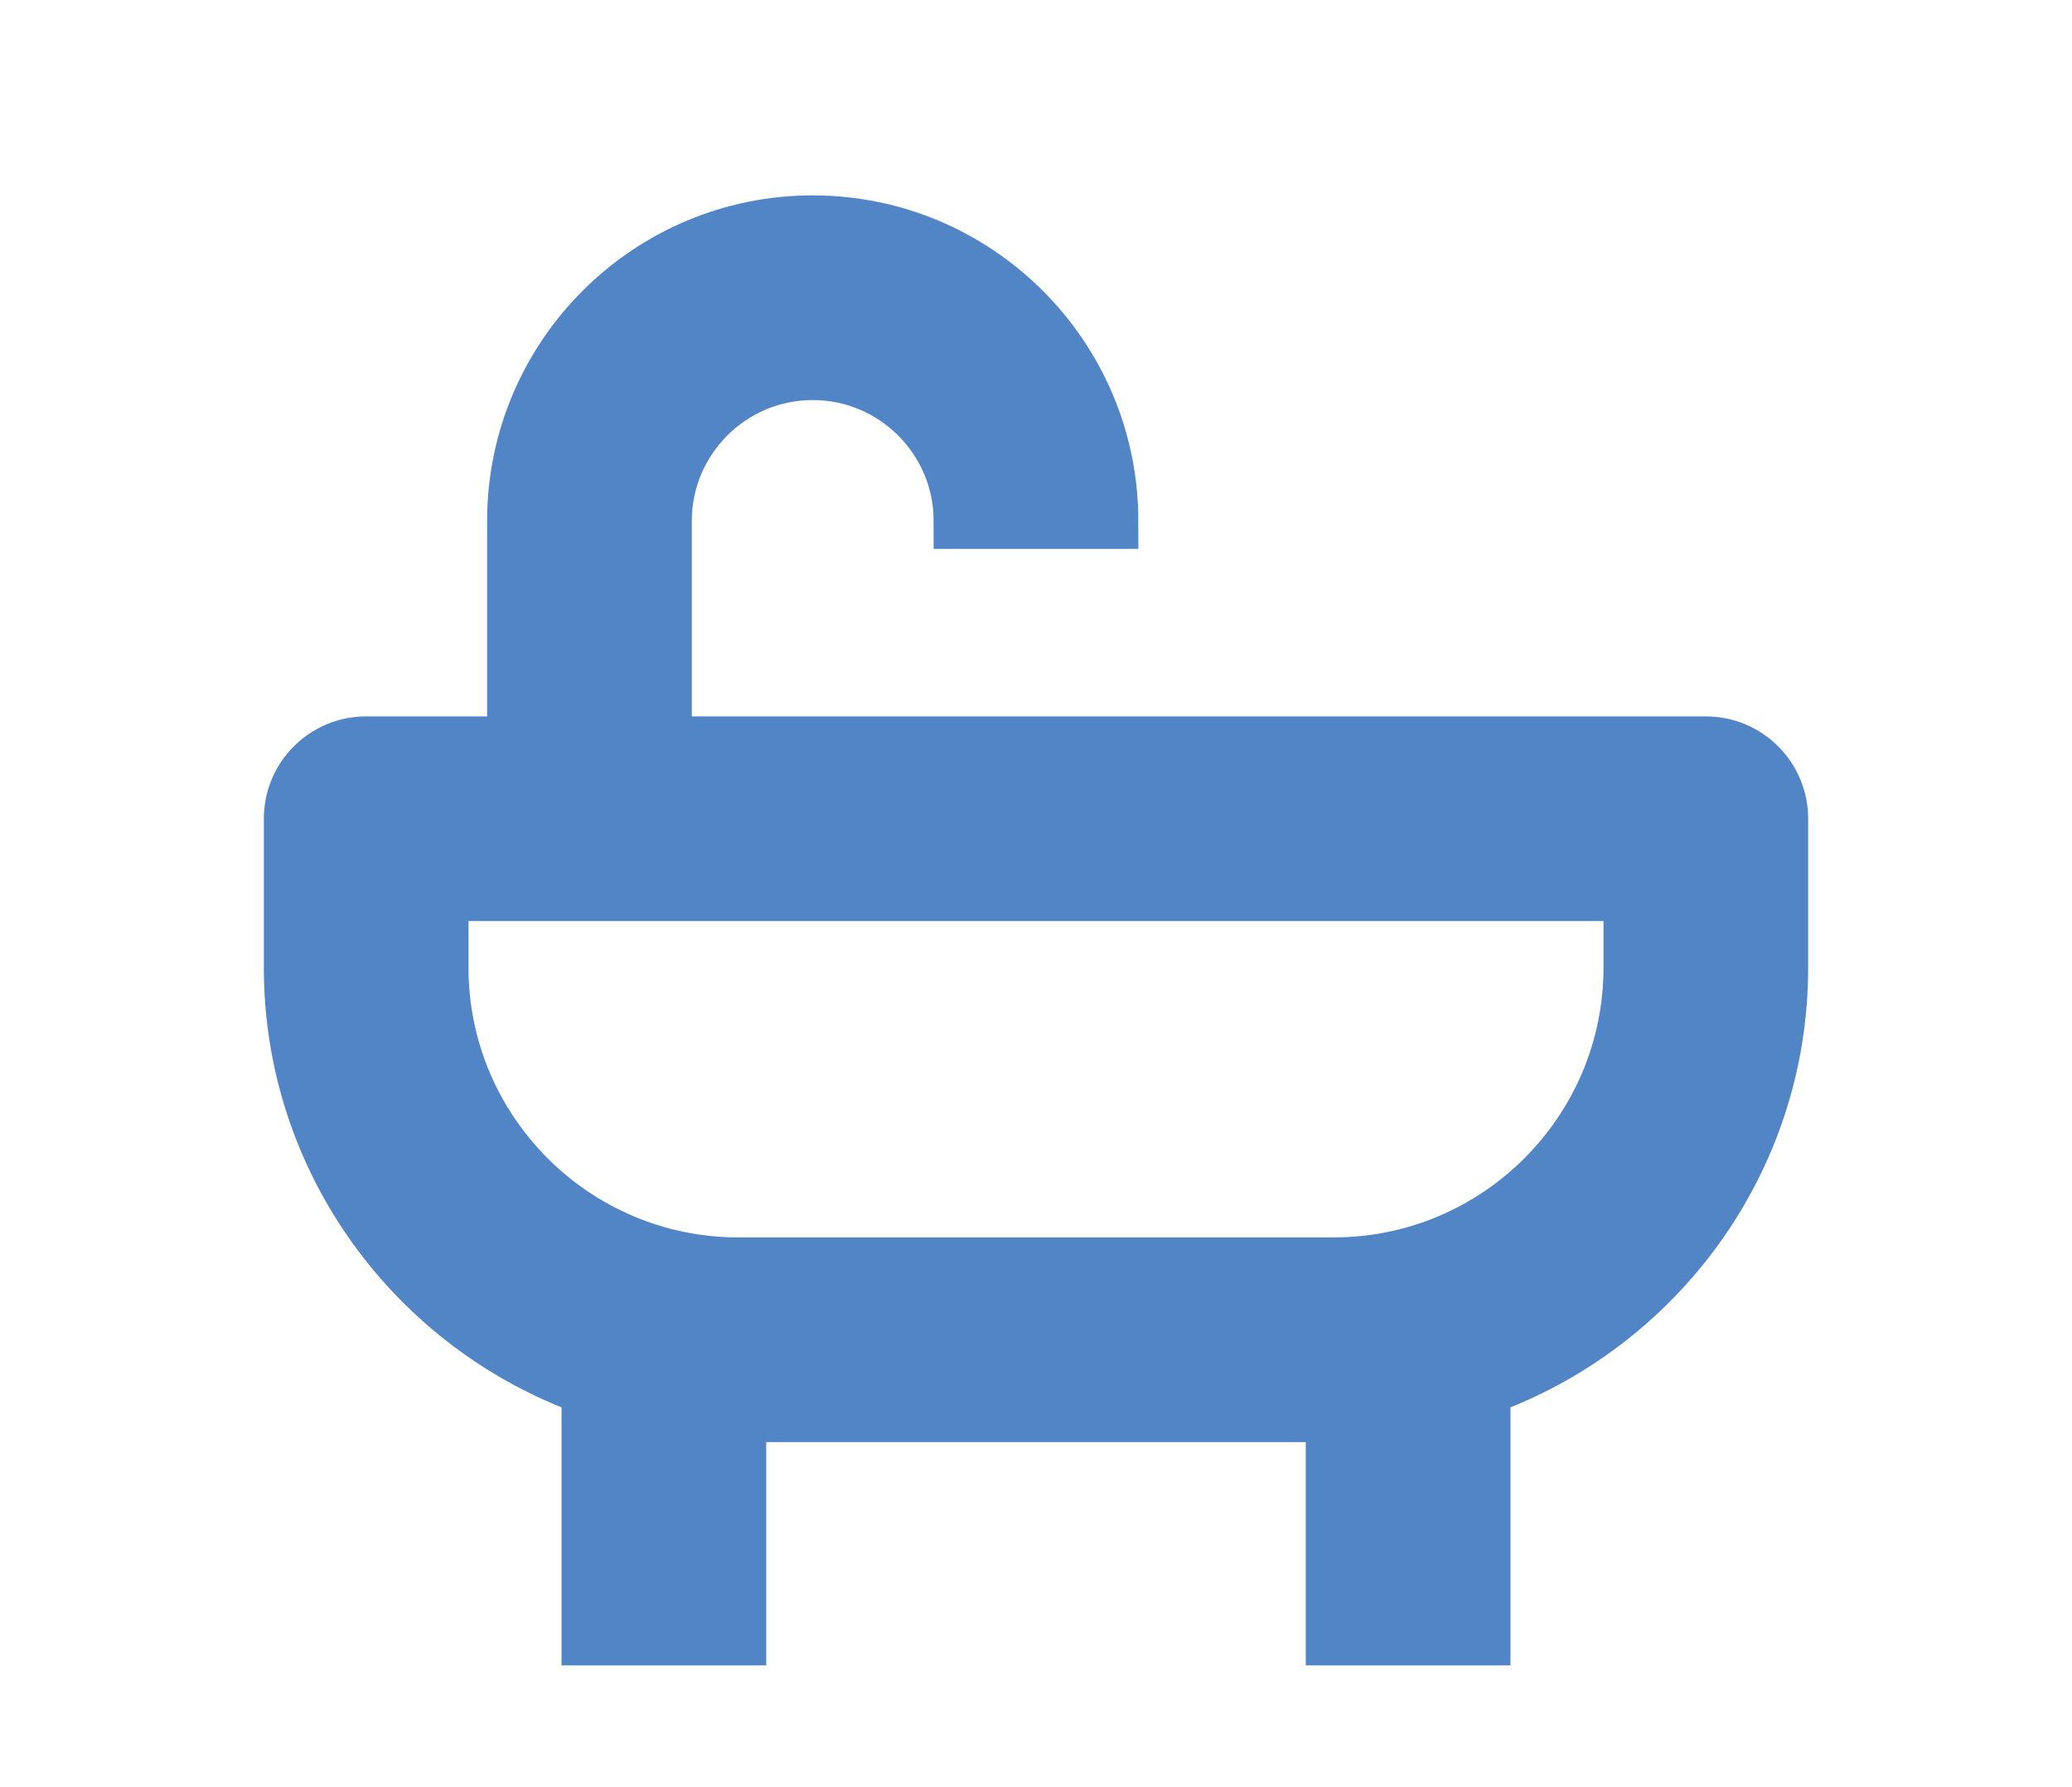
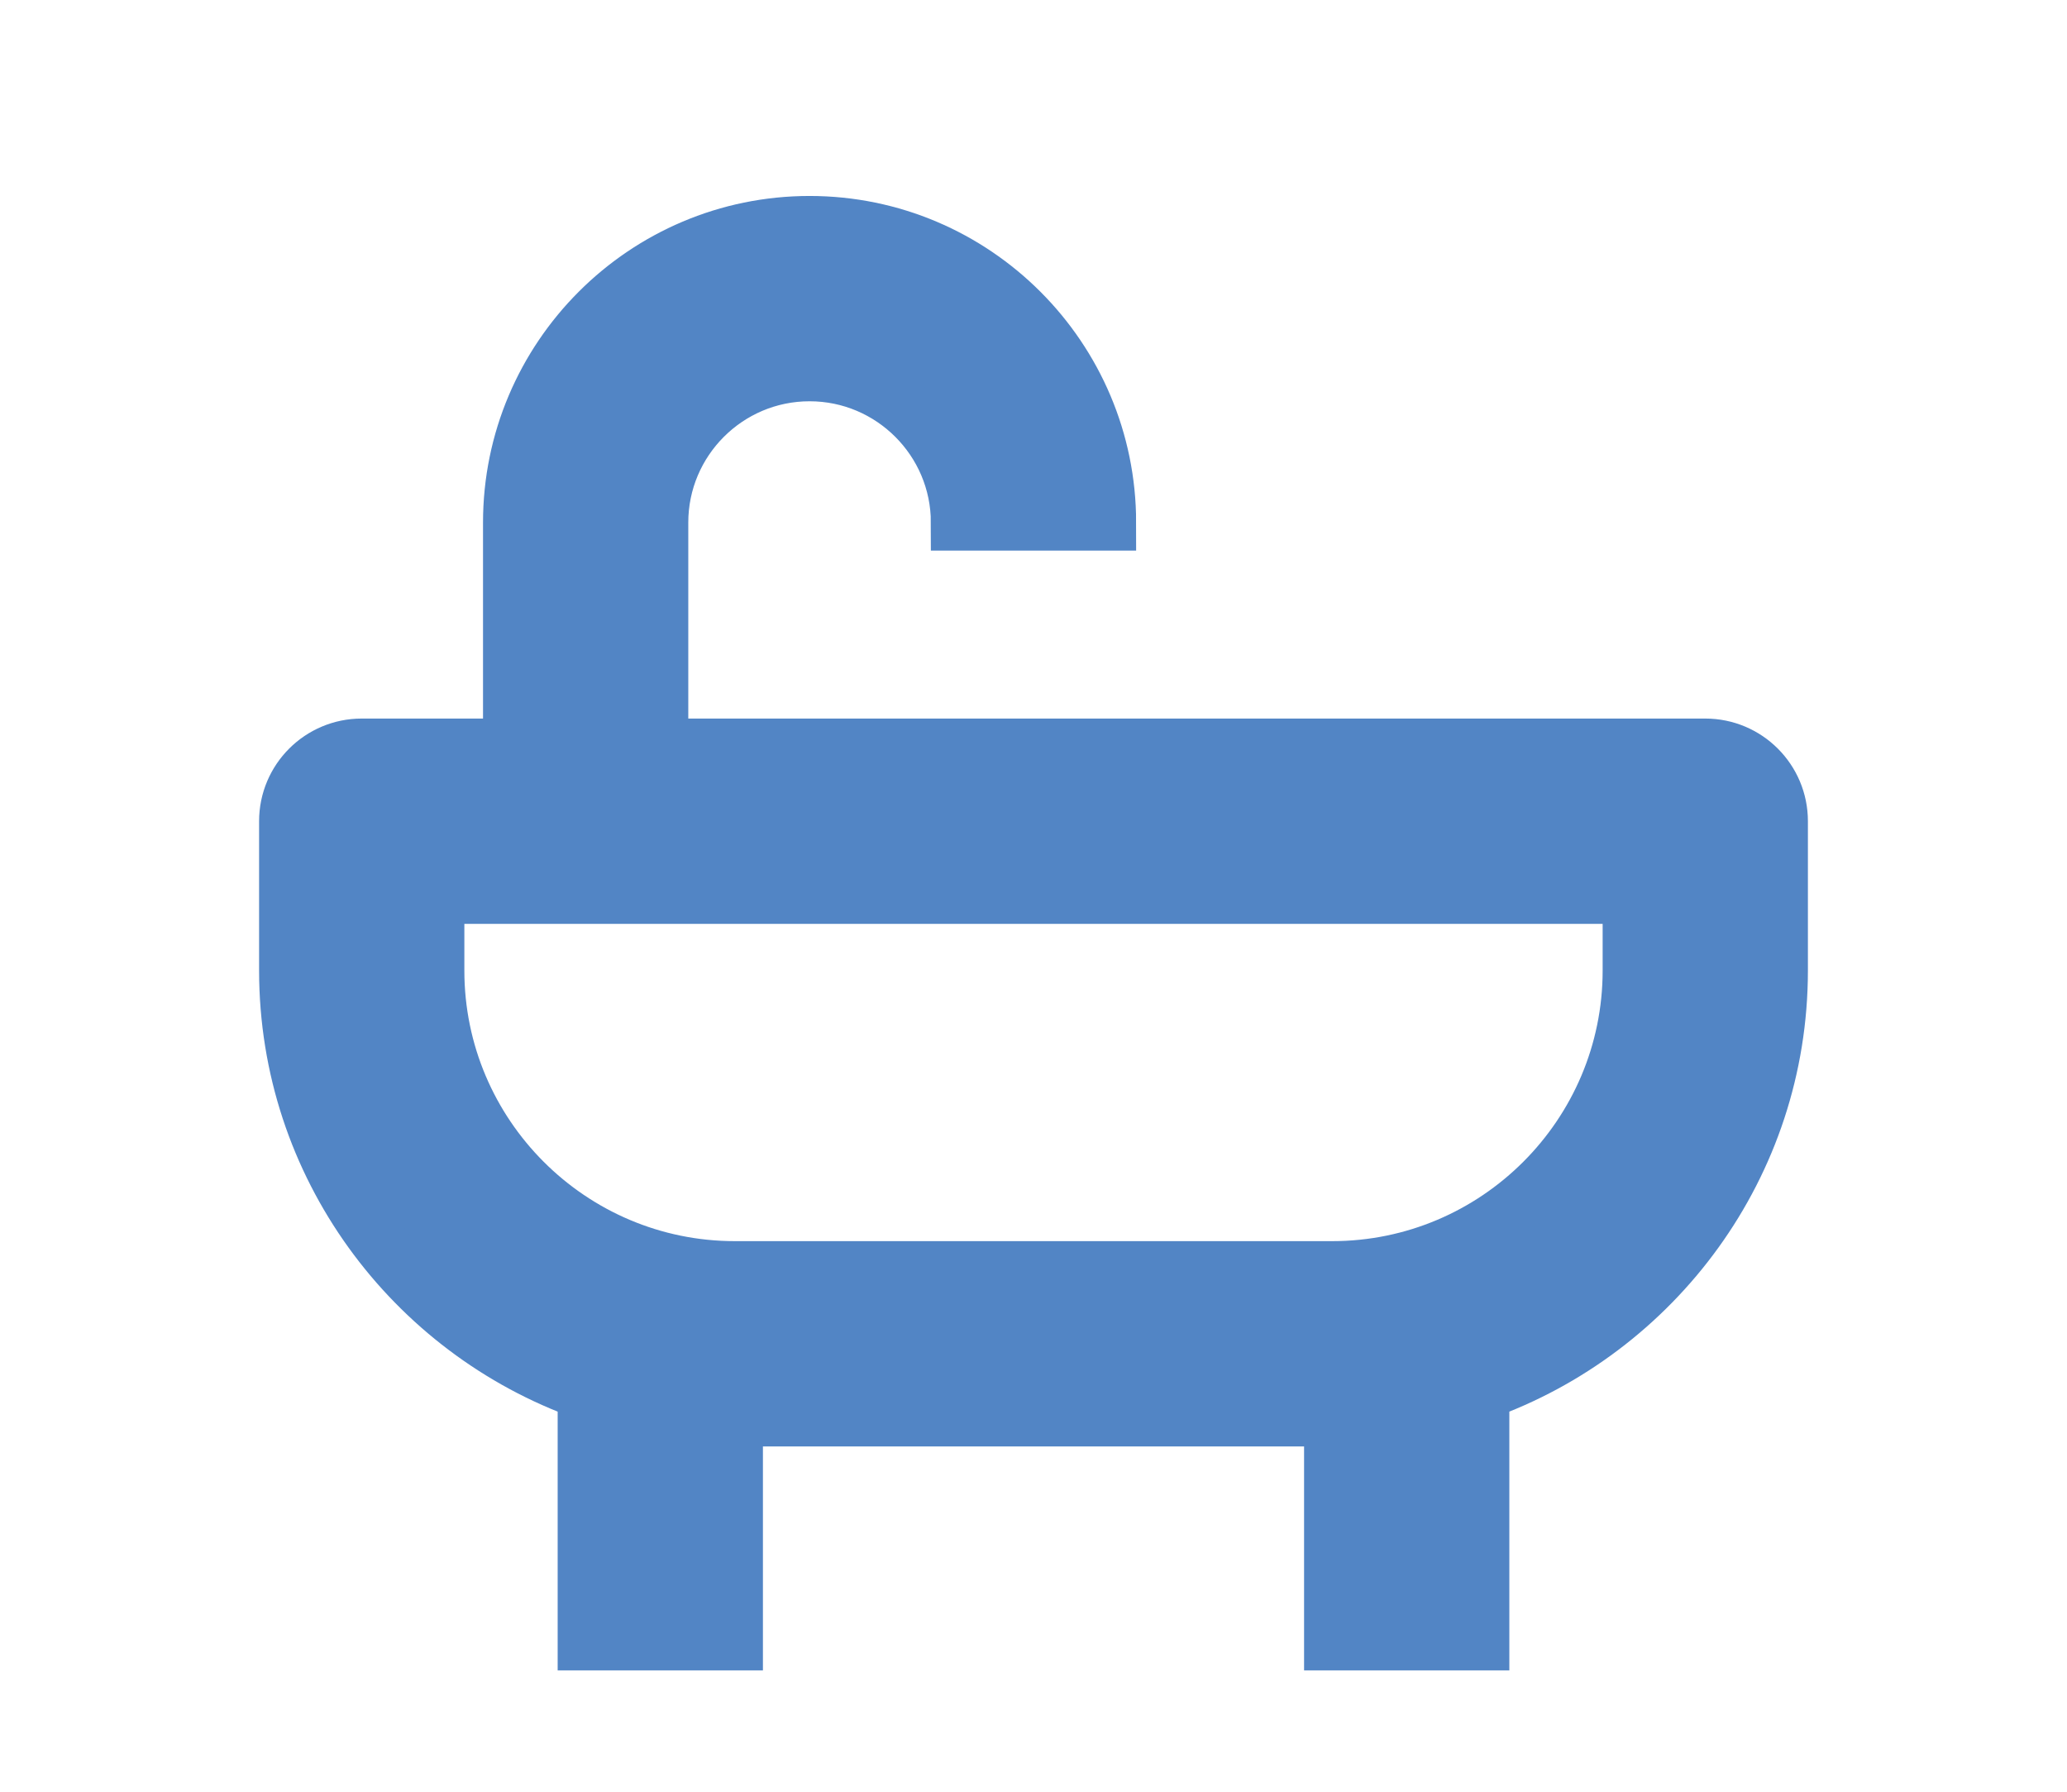
- <svg xmlns="http://www.w3.org/2000/svg" stroke="#5285c5" fill="#5285c5" stroke-width="0.75" viewBox="0 0 24 24" class="iconCard" height="1.25em" width="1.45em">
+ <svg xmlns="http://www.w3.org/2000/svg" stroke="#5285c5" fill="#5285c5" stroke-width="0.75" viewBox="0 0 24 24" class="iconCard" height="1.3em" width="1.5em">
  <path d="M21 10H7V7c0-1.103.897-2 2-2s2 .897 2 2h2c0-2.206-1.794-4-4-4S5 4.794 5 7v3H3a1 1 0 0 0-1 1v2c0 2.606 1.674 4.823 4 5.65V22h2v-3h8v3h2v-3.35c2.326-.827 4-3.044 4-5.65v-2a1 1 0 0 0-1-1zm-1 3c0 2.206-1.794 4-4 4H8c-2.206 0-4-1.794-4-4v-1h16v1z" />
</svg>
